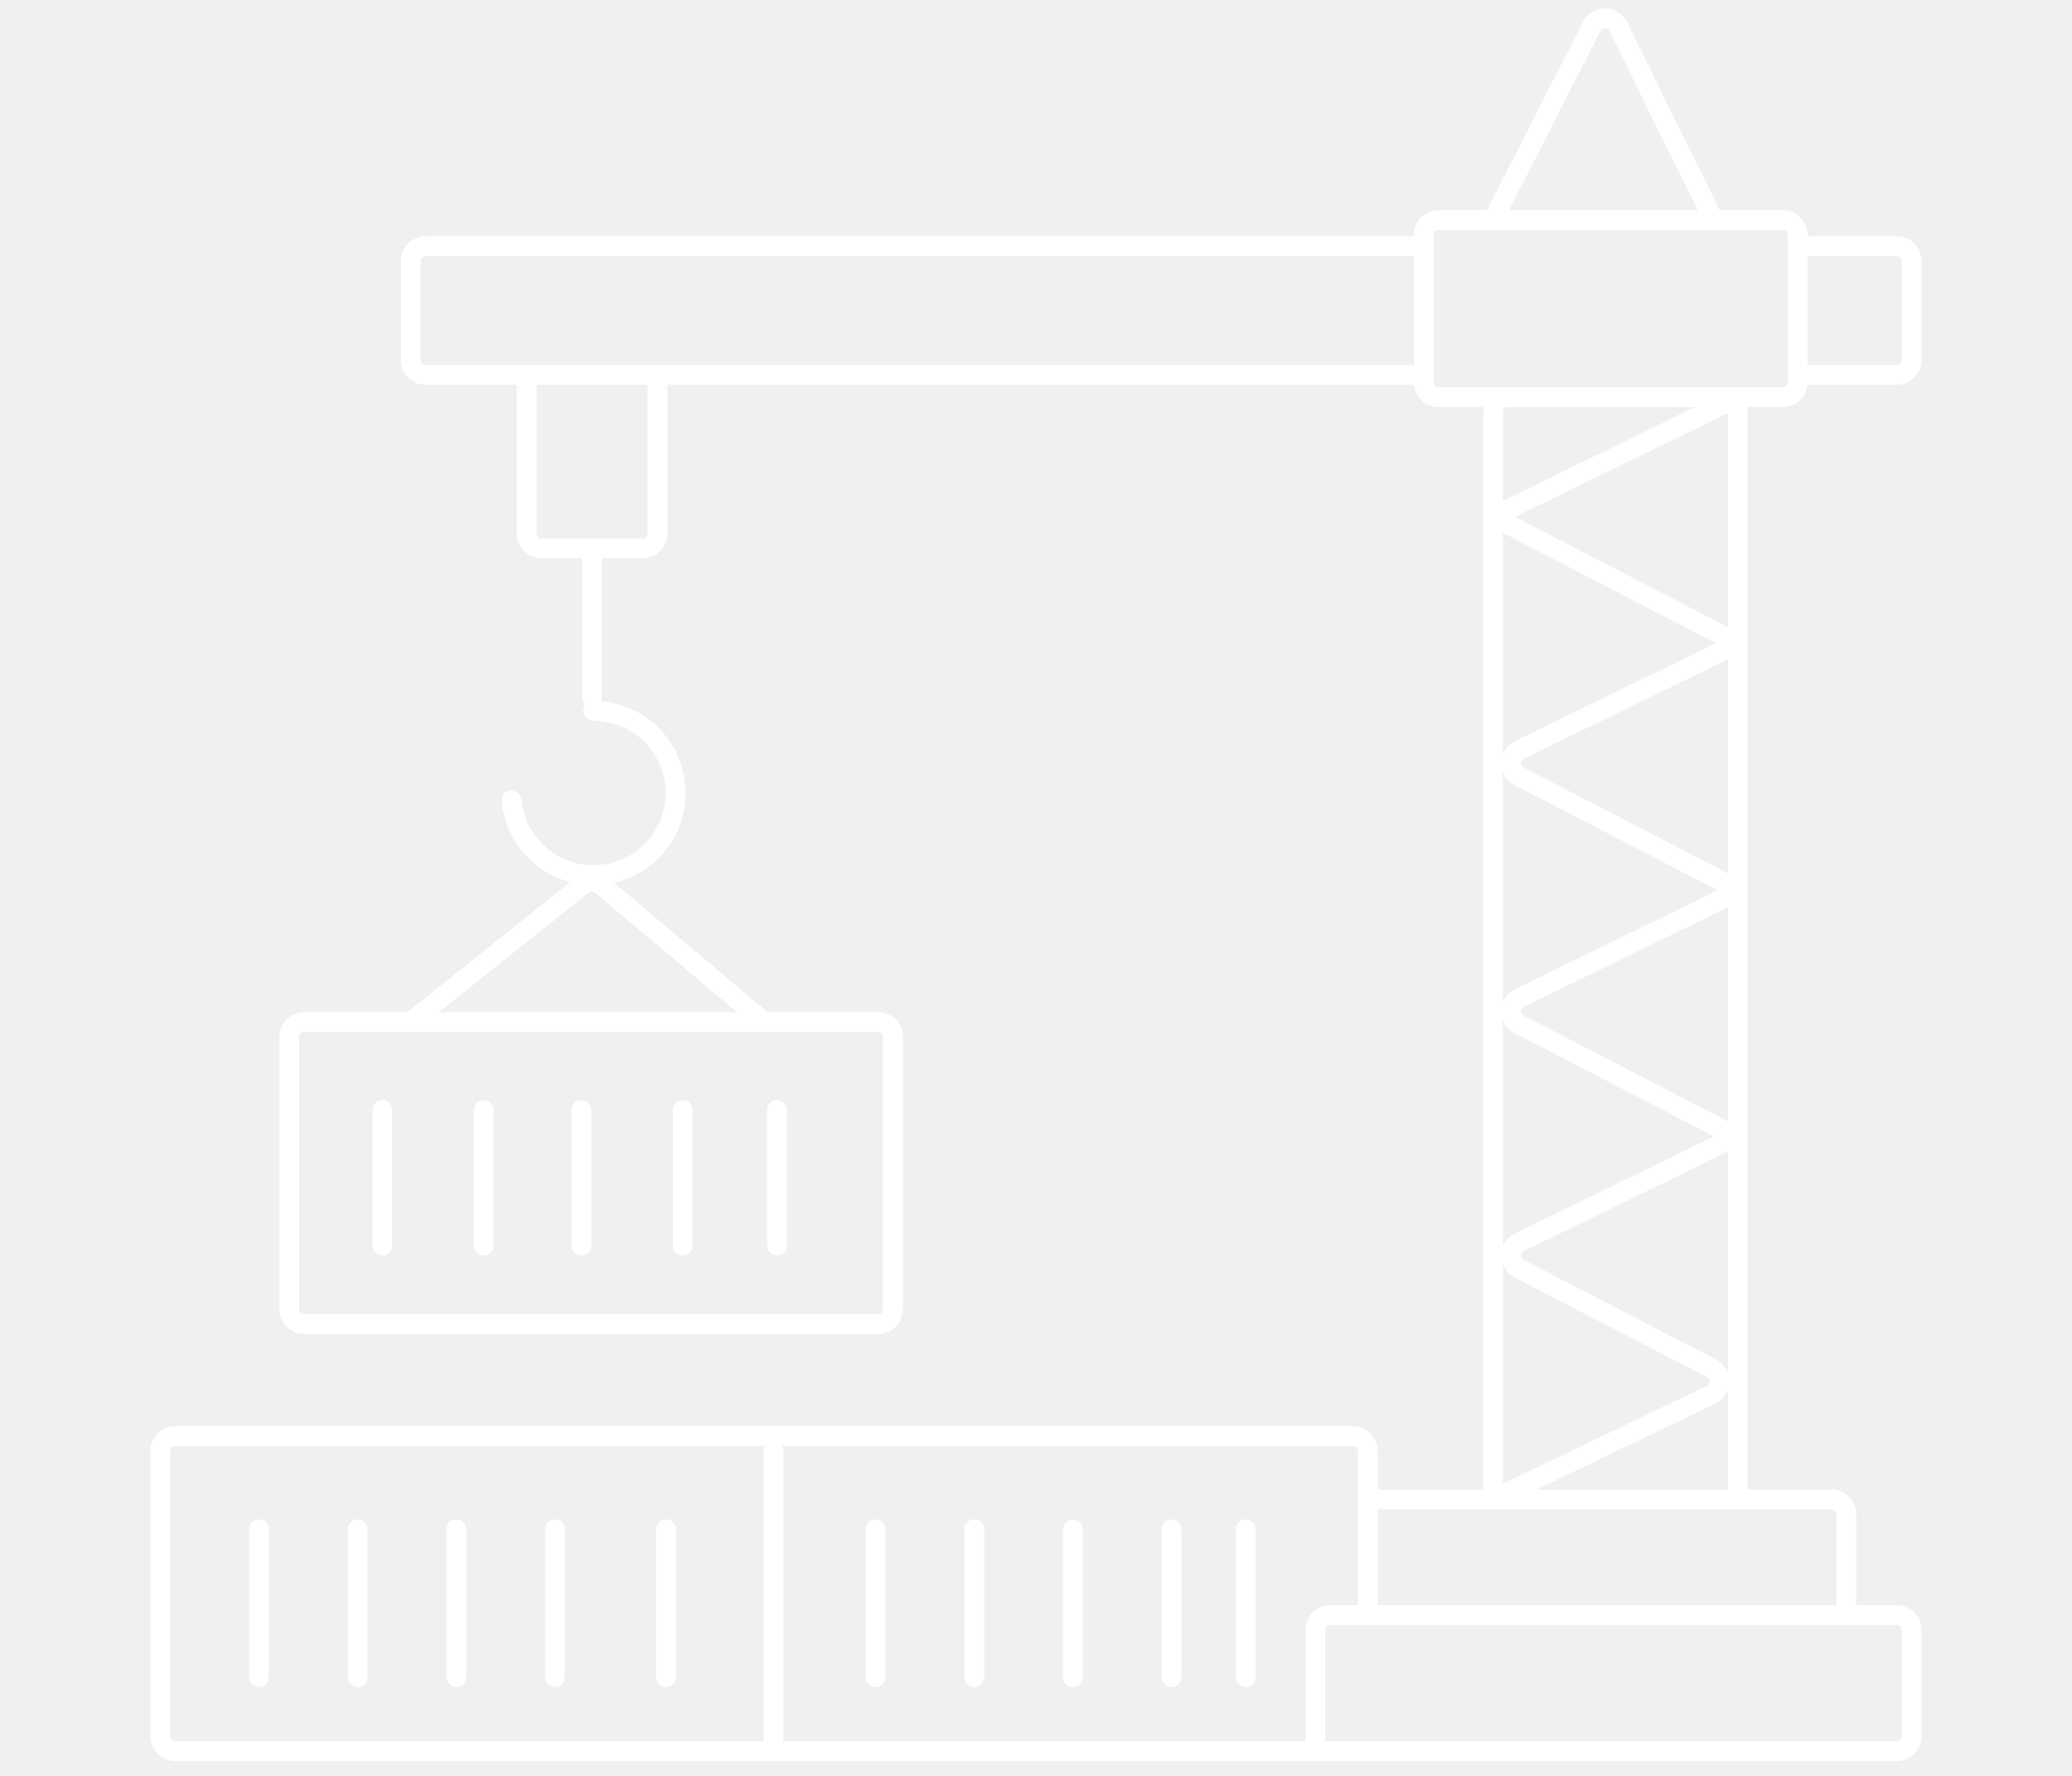
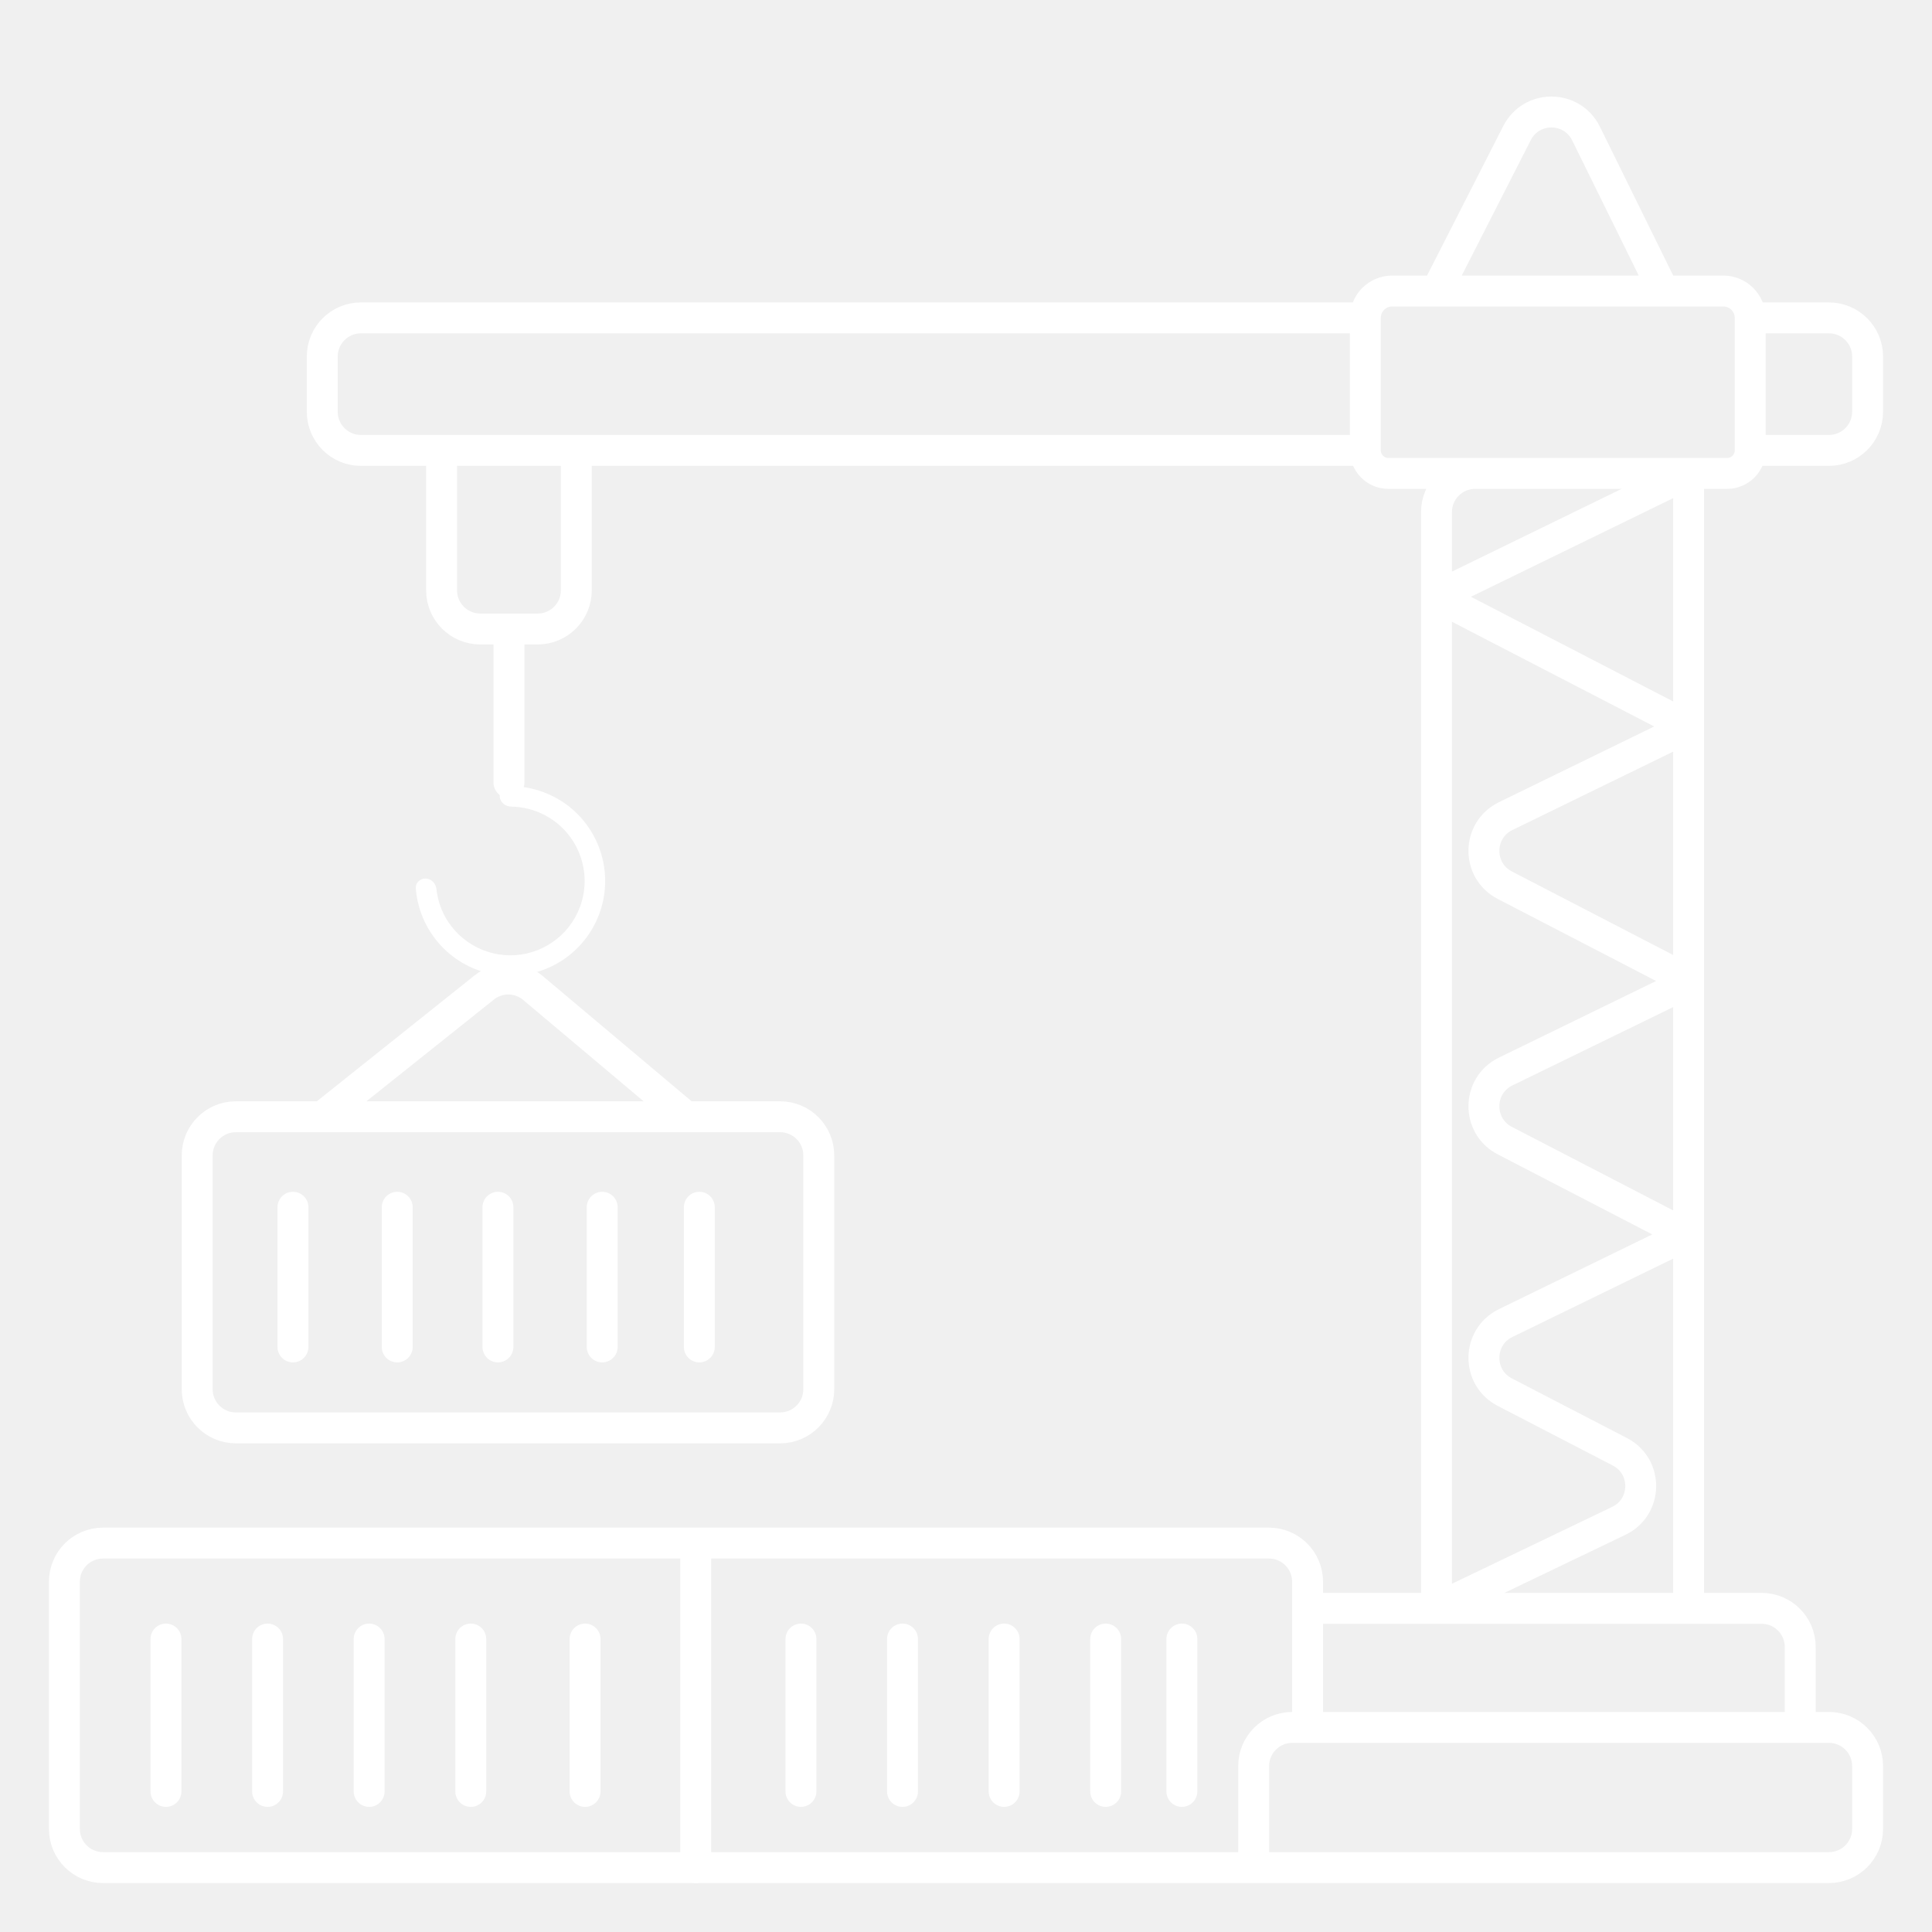
- <svg xmlns="http://www.w3.org/2000/svg" width="84" height="72" viewBox="0 0 73 72" fill="none">
-   <path d="M49.95 65.48H48.428C48.097 65.48 47.828 65.749 47.828 66.08V71M49.95 65.48V60.792M49.95 65.48H69.348M47.828 71H71.4C71.731 71 72 70.731 72 70.4V66.08C72 65.749 71.731 65.48 71.4 65.48H69.348M47.828 71H1.6C1.269 71 1 70.731 1 70.4V58.822C1 58.49 1.269 58.221 1.6 58.221H49.35C49.681 58.221 49.95 58.49 49.95 58.822V60.792M49.95 60.792H55.027M69.348 65.48V61.392C69.348 61.061 69.079 60.792 68.748 60.792H64.953M64.953 60.792H55.027M64.953 60.792V26.086M64.953 16.105H55.627C55.295 16.105 55.027 16.374 55.027 16.705V20.945M64.953 16.105L55.027 20.945M64.953 16.105V26.086M55.027 60.792V20.945M55.027 60.792L63.868 56.549C64.315 56.335 64.324 55.703 63.885 55.475L56.087 51.436C55.649 51.209 55.656 50.58 56.1 50.364L64.953 46.048M67.378 9.981V9.522C67.378 9.191 67.109 8.922 66.778 8.922H63.968M67.378 9.981H71.4C71.731 9.981 72 10.249 72 10.581V14.598C72 14.93 71.731 15.198 71.4 15.198H67.378M67.378 9.981V15.198M67.378 15.198V15.505C67.378 15.837 67.109 16.105 66.778 16.105H52.823C52.492 16.105 52.223 15.837 52.223 15.505V15.198M52.223 9.981V9.522C52.223 9.191 52.492 8.922 52.823 8.922H55.027M52.223 9.981H11.754C11.422 9.981 11.154 10.249 11.154 10.581V14.598C11.154 14.93 11.422 15.198 11.754 15.198H15.852M52.223 9.981V15.198M52.223 15.198H21.156M15.852 15.198V21.63C15.852 21.961 16.12 22.23 16.452 22.23H18.504M15.852 15.198H21.156M21.156 15.198V21.63C21.156 21.961 20.887 22.23 20.556 22.23H18.504M18.504 22.23V28.279M55.027 20.945L64.953 26.086M64.953 26.086L56.1 30.402C55.656 30.619 55.649 31.248 56.087 31.474L64.953 36.067M64.953 36.143L56.1 40.459C55.656 40.675 55.649 41.304 56.087 41.531L64.953 46.123M11.154 41.436H6.828C6.497 41.436 6.228 41.704 6.228 42.036V53.085C6.228 53.416 6.497 53.685 6.828 53.685H30.103C30.435 53.685 30.703 53.416 30.703 53.085V42.036C30.703 41.704 30.435 41.436 30.103 41.436H25.475M11.154 41.436L18.119 35.875C18.343 35.697 18.661 35.701 18.88 35.885L25.475 41.436M11.154 41.436H25.475M55.027 8.922L59.029 1.067C59.254 0.627 59.884 0.631 60.102 1.074L63.968 8.922M55.027 8.922H63.968" stroke="white" stroke-width="0.8" stroke-linecap="round" />
-   <path d="M25.858 58.804V71M10 45V50.5M14.106 45V50.5M18.071 45V50.5M22.177 45V50.5M26 45V50.5" stroke="white" stroke-width="0.8" stroke-linecap="round" />
-   <path d="M5 62V68" stroke="white" stroke-width="0.8" stroke-linecap="round" />
-   <path d="M9 62V68" stroke="white" stroke-width="0.8" stroke-linecap="round" />
-   <path d="M13 62V68" stroke="white" stroke-width="0.8" stroke-linecap="round" />
-   <path d="M17 62V68" stroke="white" stroke-width="0.8" stroke-linecap="round" />
-   <path d="M21.5 62V68" stroke="white" stroke-width="0.8" stroke-linecap="round" />
-   <path d="M30 62V68" stroke="white" stroke-width="0.8" stroke-linecap="round" />
-   <path d="M34 62V68" stroke="white" stroke-width="0.8" stroke-linecap="round" />
-   <path d="M38 62V68" stroke="white" stroke-width="0.8" stroke-linecap="round" />
-   <path d="M42 62V68" stroke="white" stroke-width="0.8" stroke-linecap="round" />
-   <path d="M45 62V68" stroke="white" stroke-width="0.8" stroke-linecap="round" />
-   <mask id="path-13-inside-1_934_9453" fill="white">
-     <path d="M15.229 32.056C15.007 32.049 14.819 32.225 14.836 32.447C14.886 33.069 15.09 33.671 15.434 34.197C15.852 34.835 16.456 35.33 17.163 35.615C17.871 35.9 18.649 35.962 19.393 35.791C20.137 35.621 20.811 35.227 21.323 34.662C21.837 34.097 22.164 33.389 22.262 32.632C22.36 31.875 22.224 31.106 21.872 30.429C21.521 29.752 20.97 29.199 20.294 28.845C19.738 28.553 19.119 28.407 18.496 28.418C18.273 28.421 18.116 28.625 18.143 28.847C18.171 29.068 18.374 29.222 18.597 29.224C19.056 29.23 19.509 29.344 19.919 29.559C20.448 29.837 20.88 30.271 21.156 30.802C21.432 31.332 21.538 31.935 21.462 32.528C21.385 33.121 21.128 33.676 20.726 34.119C20.324 34.562 19.796 34.871 19.213 35.005C18.63 35.138 18.02 35.09 17.465 34.866C16.91 34.643 16.437 34.255 16.11 33.754C15.856 33.367 15.699 32.927 15.649 32.47C15.625 32.249 15.452 32.062 15.229 32.056Z" />
+ <svg xmlns="http://www.w3.org/2000/svg" width="30" height="30" viewBox="0 0 30 30" fill="none">
+   <path d="M20.304 26.823H20.067C19.736 26.823 19.467 27.092 19.467 27.423V29M20.304 26.823V24.974M20.304 26.823H27.954M19.467 29H28.4C28.731 29 29 28.731 29 28.4V27.423C29 27.092 28.731 26.823 28.4 26.823H27.954M19.467 29H1.6C1.269 29 1 28.731 1 28.4V24.561C1 24.229 1.269 23.961 1.6 23.961H19.704C20.035 23.961 20.304 24.229 20.304 24.561V24.974M20.304 24.974H22.306M27.954 26.823V25.574C27.954 25.243 27.686 24.974 27.354 24.974H26.221M26.221 24.974H22.306M26.221 24.974V11.287M26.221 7.351H22.906C22.575 7.351 22.306 7.62 22.306 7.951V9.26M26.221 7.351L22.306 9.26M26.221 7.351V11.287M22.306 24.974V9.26M22.306 24.974L25.136 23.616C25.583 23.402 25.592 22.77 25.153 22.543L23.366 21.617C22.928 21.39 22.936 20.761 23.379 20.545L26.221 19.16M27.177 4.936V4.936C27.177 4.706 26.99 4.519 26.76 4.519H25.832M27.177 4.936H28.4C28.731 4.936 29 5.205 29 5.536V6.394C29 6.725 28.731 6.994 28.4 6.994H27.177M27.177 4.936V6.994M27.177 6.994V6.994C27.177 7.191 27.017 7.351 26.819 7.351H21.558C21.361 7.351 21.201 7.191 21.201 6.994V6.994M21.201 4.936V4.936C21.201 4.706 21.387 4.519 21.618 4.519H22.306M21.201 4.936H5.604C5.273 4.936 5.004 5.205 5.004 5.536V6.394C5.004 6.725 5.273 6.994 5.604 6.994H6.857M21.201 4.936V6.994M21.201 6.994H8.949M6.857 6.994V9.167C6.857 9.498 7.126 9.767 7.457 9.767H7.903M6.857 6.994H8.949M8.949 6.994V9.167C8.949 9.498 8.68 9.767 8.349 9.767H7.903M7.903 9.767V12.152M22.306 9.26L26.221 11.287M26.221 11.287L23.379 12.673C22.936 12.889 22.928 13.518 23.366 13.745L26.221 15.224M26.221 15.254L23.379 16.639C22.936 16.855 22.928 17.484 23.366 17.711L26.221 19.19M5.004 17.341H3.662C3.331 17.341 3.062 17.609 3.062 17.941V21.572C3.062 21.903 3.331 22.172 3.662 22.172H12.114C12.445 22.172 12.714 21.903 12.714 21.572V17.941C12.714 17.609 12.445 17.341 12.114 17.341H10.652M5.004 17.341L7.519 15.334C7.742 15.155 8.06 15.159 8.279 15.344L10.652 17.341M5.004 17.341H10.652M22.306 4.519L23.556 2.067C23.78 1.627 24.41 1.631 24.628 2.074L25.832 4.519M22.306 4.519H25.832" stroke="white" stroke-width="0.48" stroke-linecap="round" />
+   <path d="M10.803 24.19V29M4.549 18.746V20.915M6.168 18.746V20.915M7.732 18.746V20.915M9.351 18.746V20.915M10.859 18.746V20.915" stroke="white" stroke-width="0.48" stroke-linecap="round" />
+   <path d="M2.577 25.451V27.817" stroke="white" stroke-width="0.48" stroke-linecap="round" />
+   <path d="M4.155 25.451V27.817" stroke="white" stroke-width="0.48" stroke-linecap="round" />
+   <path d="M5.732 25.451V27.817" stroke="white" stroke-width="0.48" stroke-linecap="round" />
+   <path d="M7.31 25.451V27.817" stroke="white" stroke-width="0.48" stroke-linecap="round" />
+   <path d="M9.085 25.451V27.817" stroke="white" stroke-width="0.48" stroke-linecap="round" />
+   <path d="M12.437 25.451V27.817" stroke="white" stroke-width="0.48" stroke-linecap="round" />
+   <path d="M14.014 25.451V27.817" stroke="white" stroke-width="0.48" stroke-linecap="round" />
+   <path d="M15.592 25.451V27.817" stroke="white" stroke-width="0.48" stroke-linecap="round" />
+   <path d="M17.169 25.451V27.817" stroke="white" stroke-width="0.48" stroke-linecap="round" />
+   <path d="M18.352 25.451V27.817" stroke="white" stroke-width="0.48" stroke-linecap="round" />
+   <mask id="path-13-inside-1_4275_6015" fill="white">
+     <path d="M6.611 13.642C6.523 13.639 6.449 13.709 6.456 13.796C6.476 14.042 6.556 14.279 6.692 14.486C6.857 14.738 7.095 14.933 7.374 15.046C7.653 15.158 7.96 15.182 8.253 15.115C8.546 15.048 8.812 14.893 9.014 14.67C9.217 14.447 9.346 14.168 9.385 13.869C9.423 13.571 9.37 13.268 9.231 13.001C9.092 12.733 8.875 12.515 8.608 12.376C8.389 12.261 8.145 12.203 7.899 12.207C7.811 12.209 7.749 12.289 7.76 12.376C7.771 12.464 7.851 12.524 7.939 12.525C8.12 12.528 8.299 12.573 8.461 12.658C8.669 12.767 8.84 12.938 8.948 13.147C9.057 13.357 9.099 13.594 9.069 13.828C9.039 14.062 8.937 14.281 8.779 14.456C8.62 14.63 8.412 14.752 8.182 14.805C7.952 14.858 7.712 14.838 7.493 14.75C7.274 14.662 7.088 14.509 6.958 14.312C6.858 14.159 6.796 13.986 6.777 13.806C6.767 13.718 6.699 13.645 6.611 13.642Z" />
  </mask>
-   <path d="M15.229 32.056C15.007 32.049 14.819 32.225 14.836 32.447C14.886 33.069 15.09 33.671 15.434 34.197C15.852 34.835 16.456 35.33 17.163 35.615C17.871 35.9 18.649 35.962 19.393 35.791C20.137 35.621 20.811 35.227 21.323 34.662C21.837 34.097 22.164 33.389 22.262 32.632C22.36 31.875 22.224 31.106 21.872 30.429C21.521 29.752 20.97 29.199 20.294 28.845C19.738 28.553 19.119 28.407 18.496 28.418C18.273 28.421 18.116 28.625 18.143 28.847C18.171 29.068 18.374 29.222 18.597 29.224C19.056 29.23 19.509 29.344 19.919 29.559C20.448 29.837 20.88 30.271 21.156 30.802C21.432 31.332 21.538 31.935 21.462 32.528C21.385 33.121 21.128 33.676 20.726 34.119C20.324 34.562 19.796 34.871 19.213 35.005C18.63 35.138 18.02 35.09 17.465 34.866C16.91 34.643 16.437 34.255 16.11 33.754C15.856 33.367 15.699 32.927 15.649 32.47C15.625 32.249 15.452 32.062 15.229 32.056Z" stroke="white" stroke-width="1.6" stroke-linecap="round" mask="url(#path-13-inside-1_934_9453)" />
+   <path d="M6.611 13.642C6.523 13.639 6.449 13.709 6.456 13.796C6.476 14.042 6.556 14.279 6.692 14.486C6.857 14.738 7.095 14.933 7.374 15.046C7.653 15.158 7.96 15.182 8.253 15.115C8.546 15.048 8.812 14.893 9.014 14.67C9.217 14.447 9.346 14.168 9.385 13.869C9.423 13.571 9.37 13.268 9.231 13.001C9.092 12.733 8.875 12.515 8.608 12.376C8.389 12.261 8.145 12.203 7.899 12.207C7.811 12.209 7.749 12.289 7.76 12.376C7.771 12.464 7.851 12.524 7.939 12.525C8.12 12.528 8.299 12.573 8.461 12.658C8.669 12.767 8.84 12.938 8.948 13.147C9.057 13.357 9.099 13.594 9.069 13.828C9.039 14.062 8.937 14.281 8.779 14.456C8.62 14.63 8.412 14.752 8.182 14.805C7.952 14.858 7.712 14.838 7.493 14.75C7.274 14.662 7.088 14.509 6.958 14.312C6.858 14.159 6.796 13.986 6.777 13.806C6.767 13.718 6.699 13.645 6.611 13.642Z" stroke="white" stroke-width="0.96" stroke-linecap="round" mask="url(#path-13-inside-1_4275_6015)" />
</svg>
